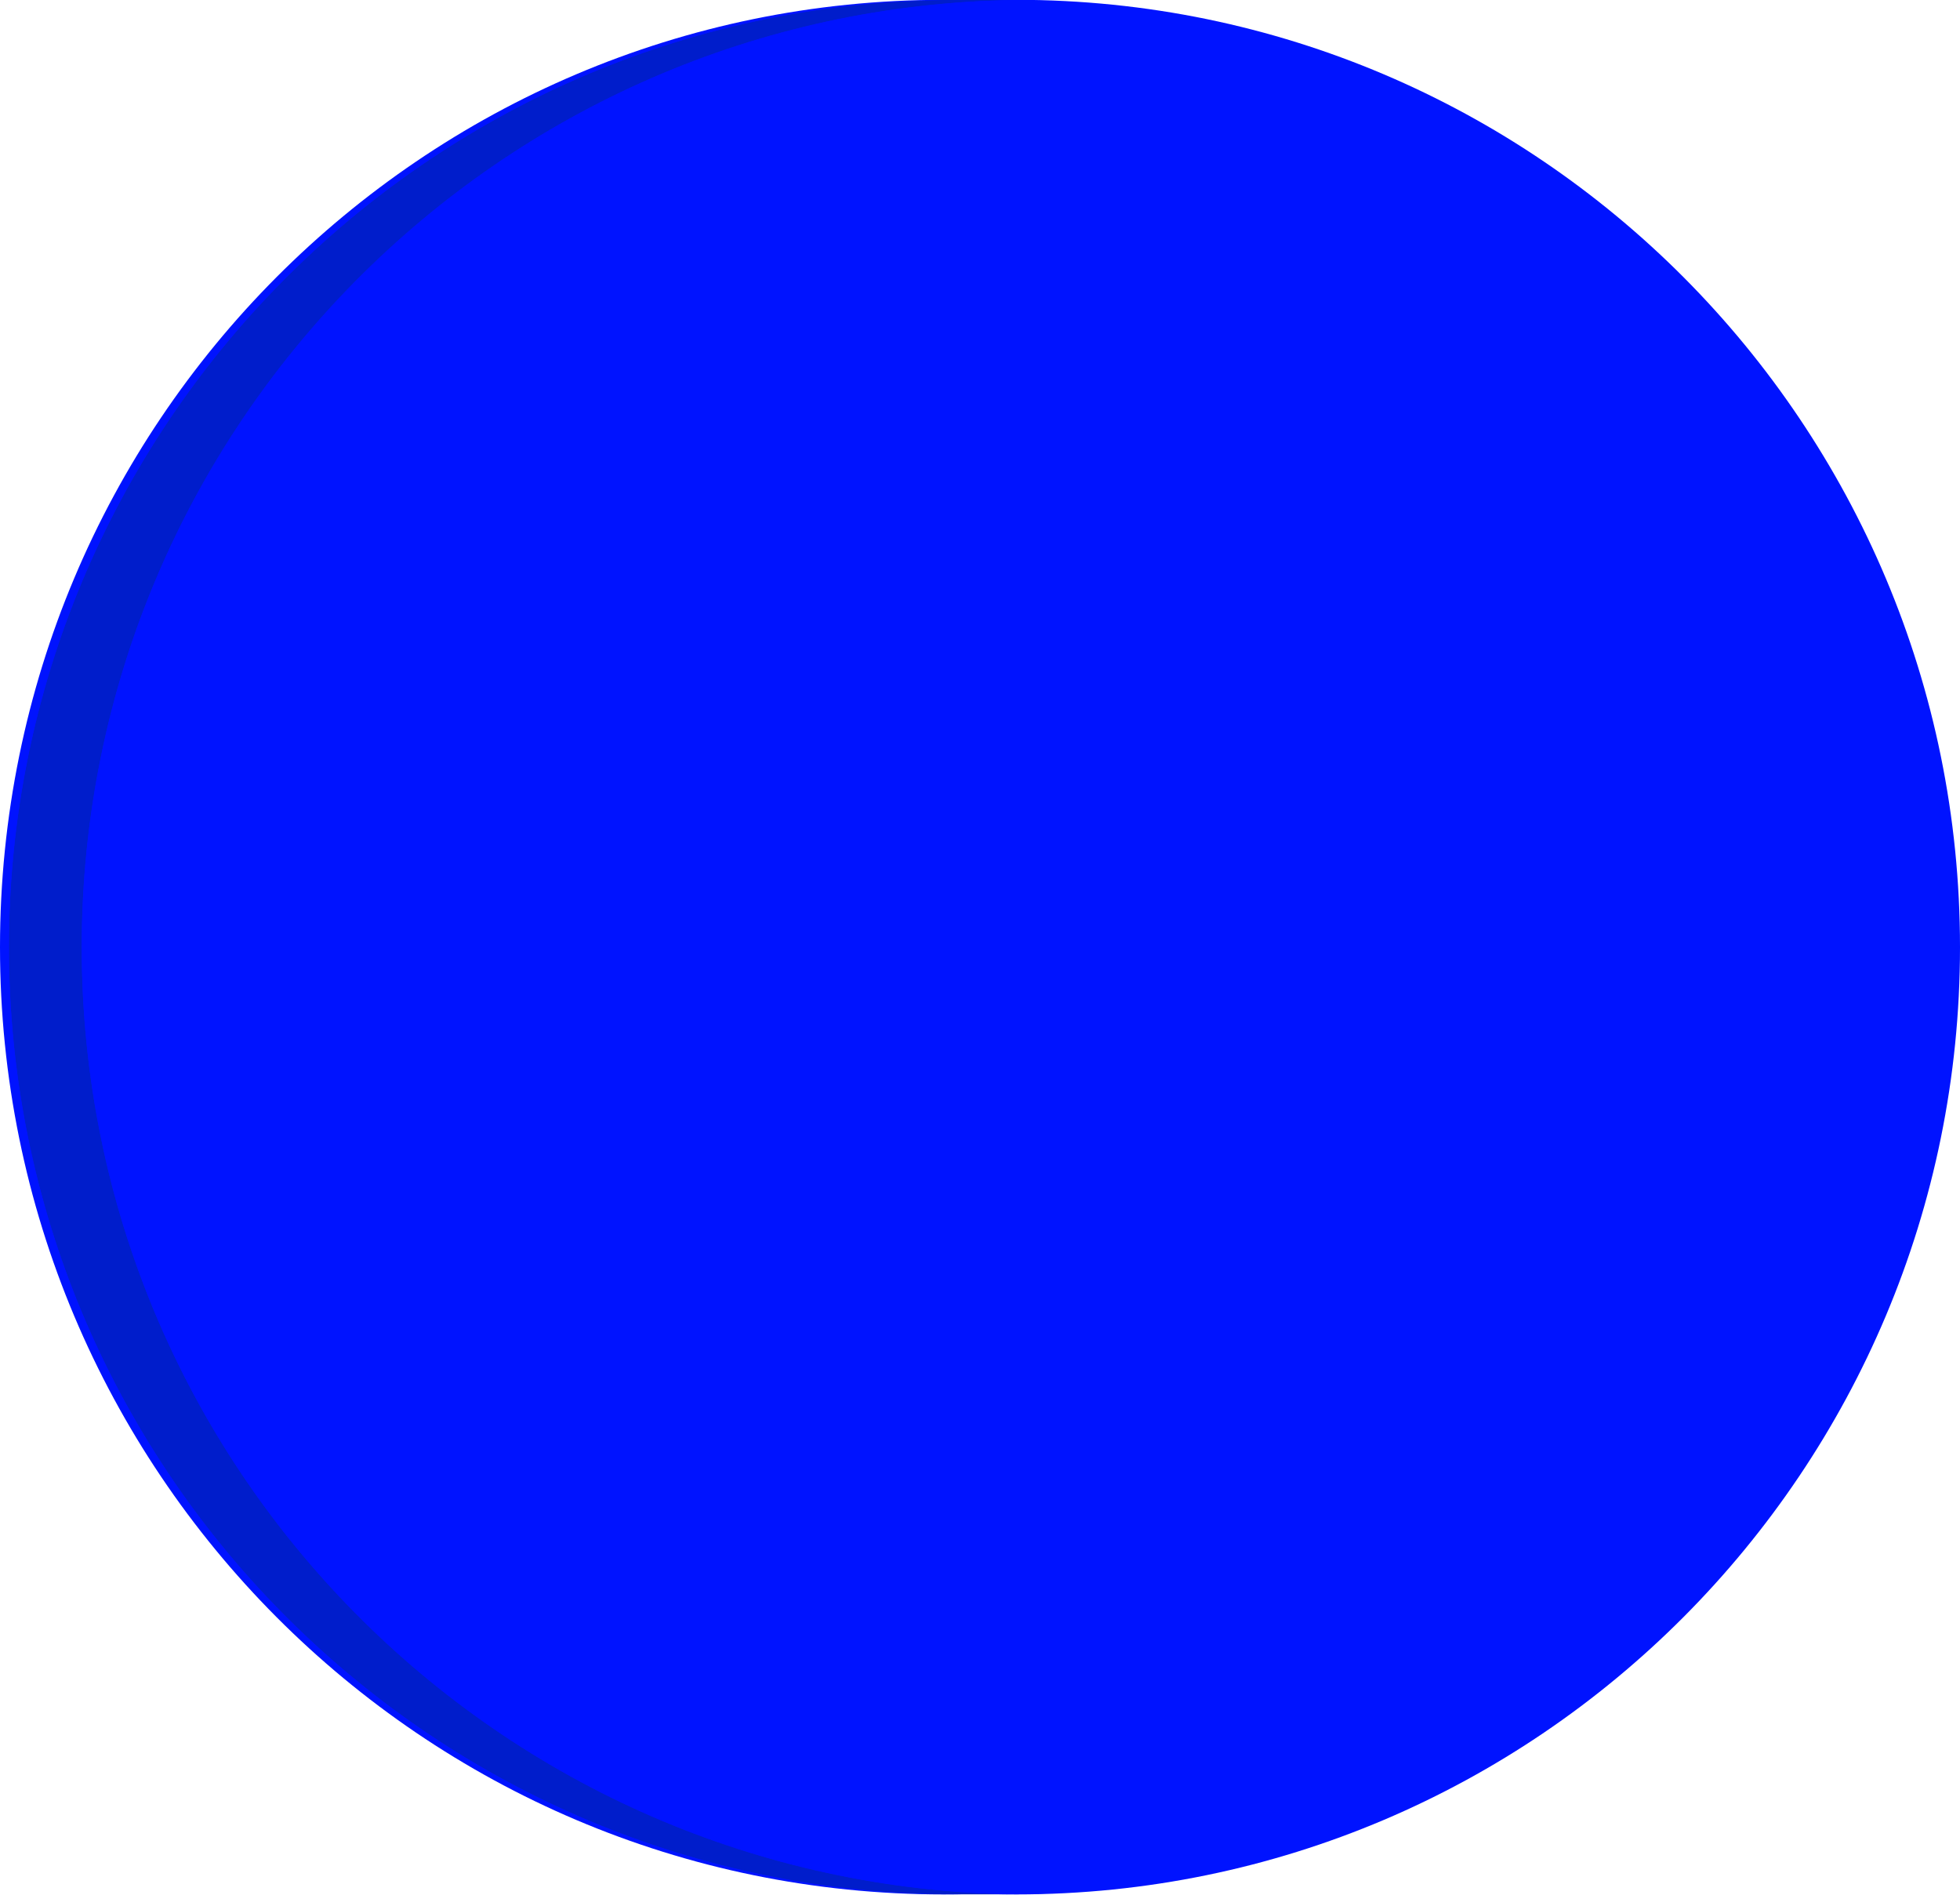
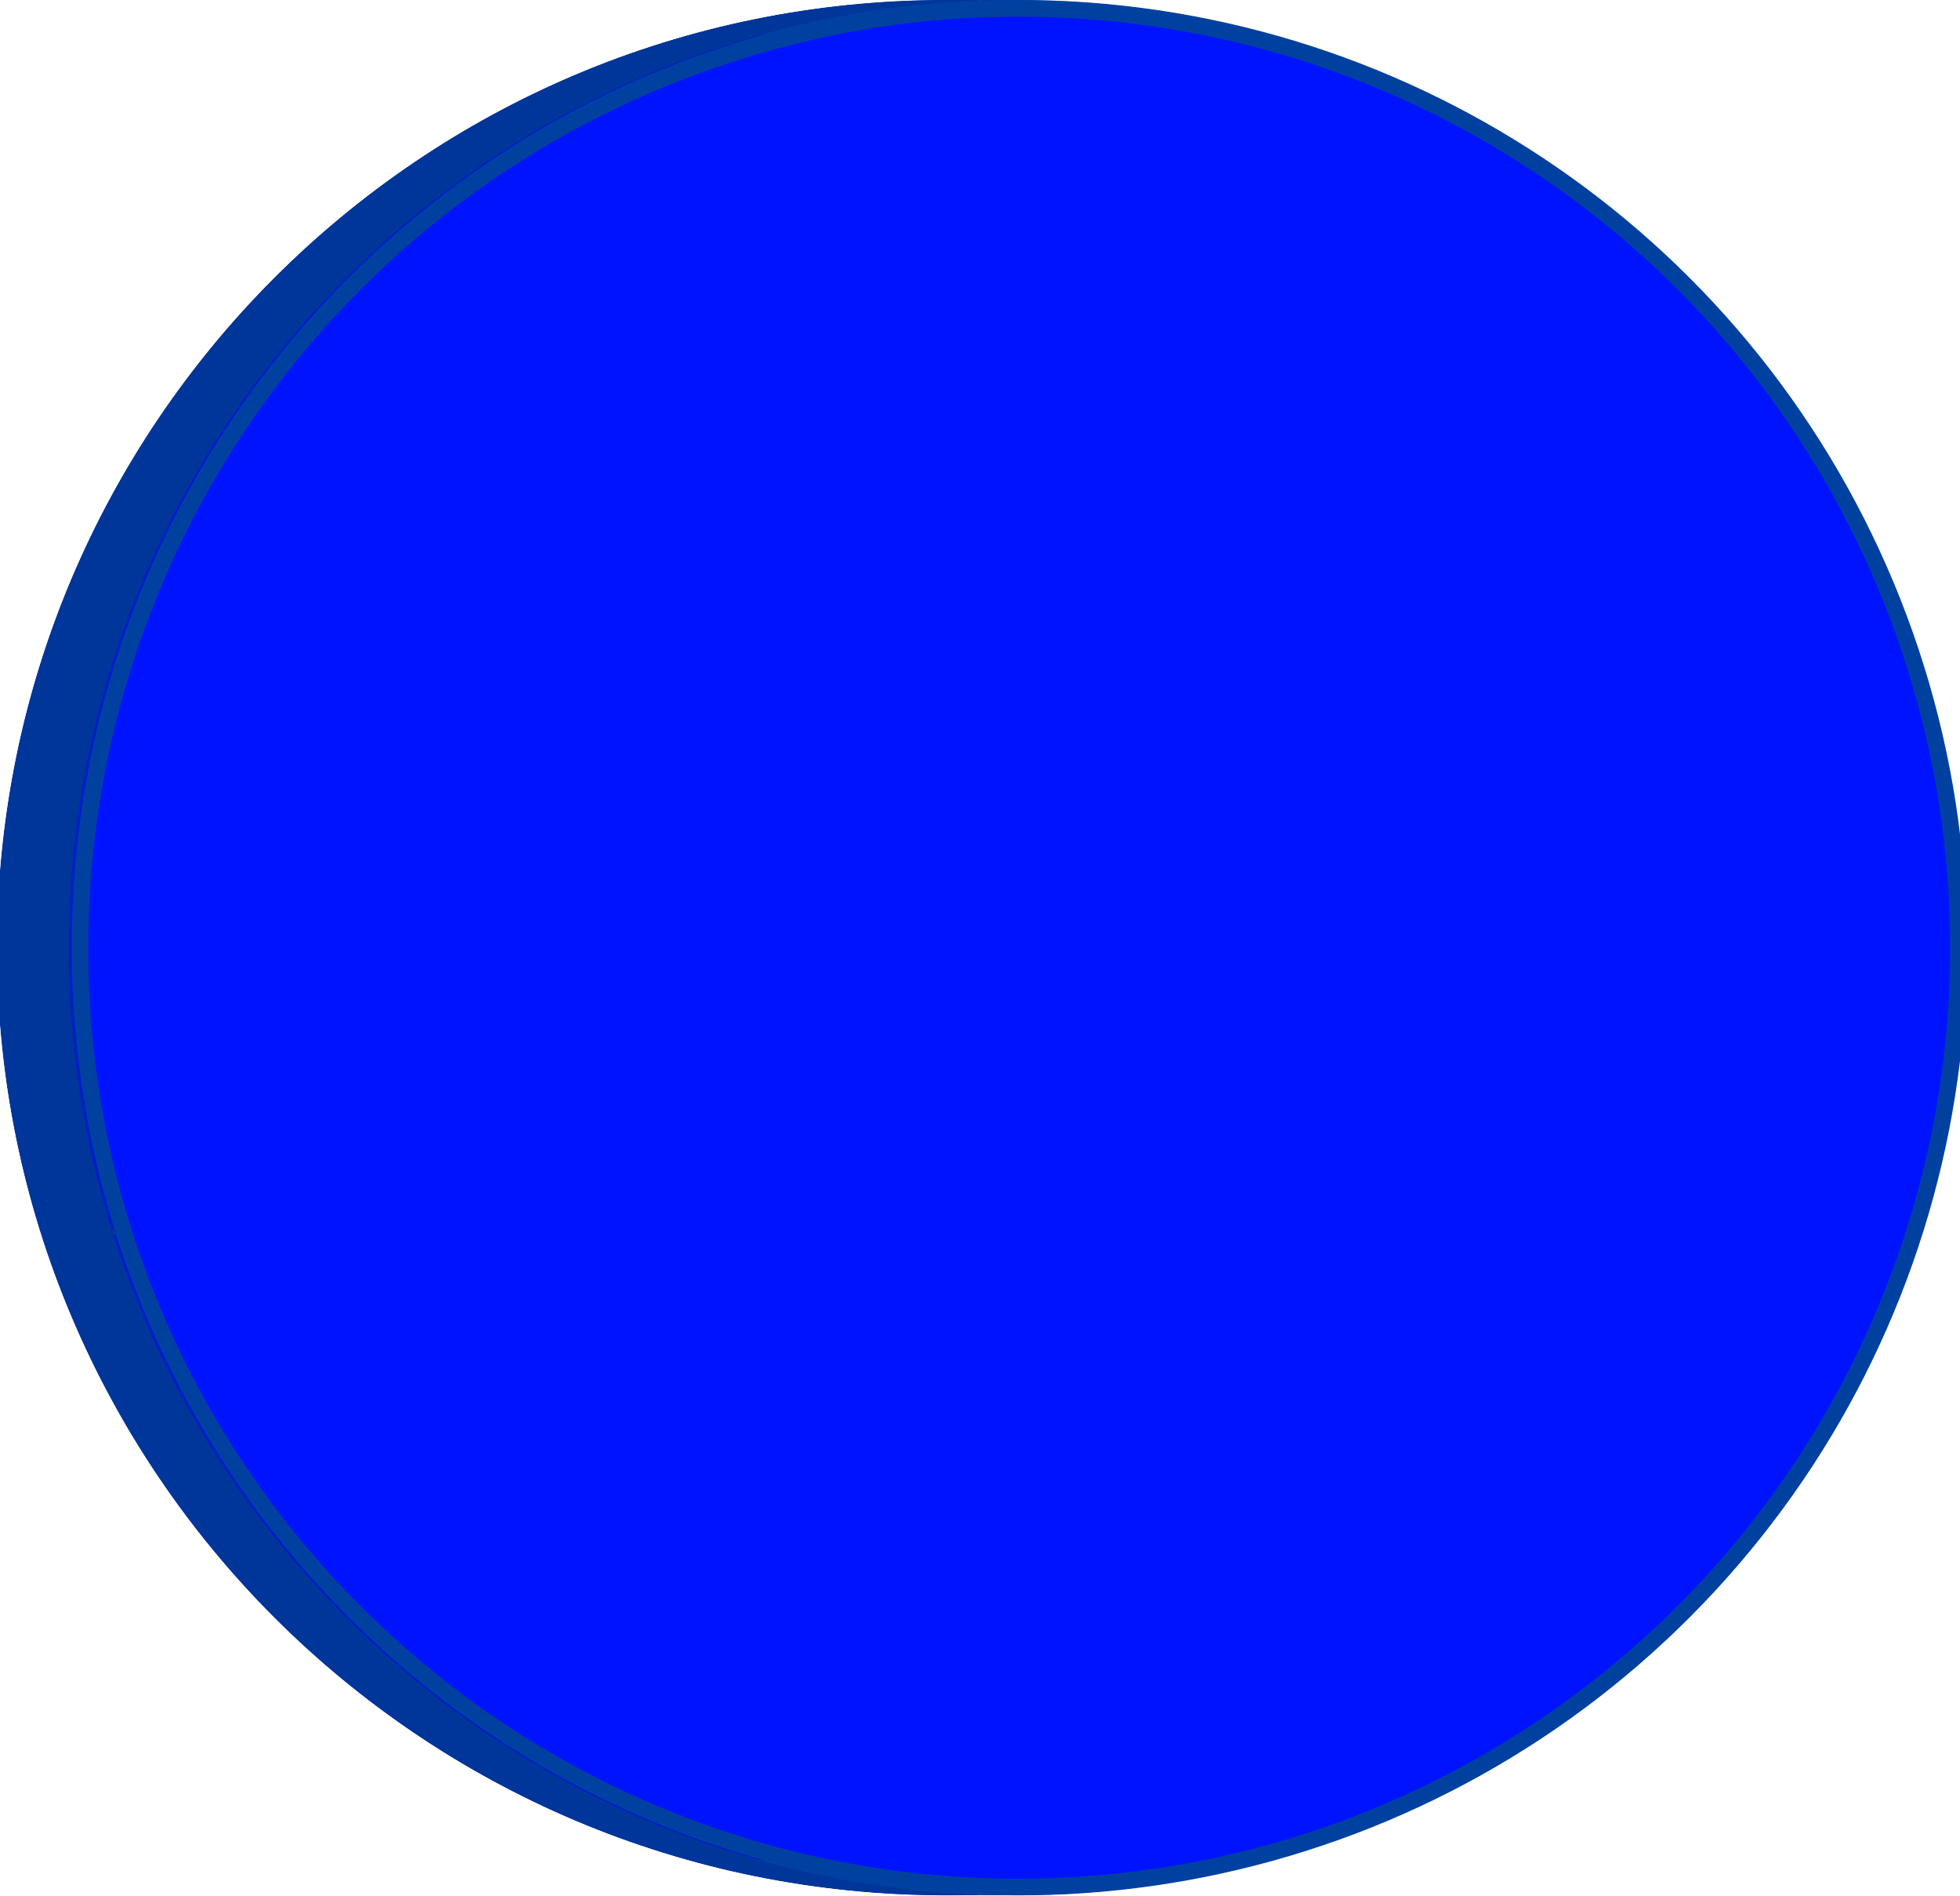
- <svg xmlns="http://www.w3.org/2000/svg" viewBox="0 0 117.32 113.39">
+ <svg xmlns="http://www.w3.org/2000/svg" viewBox="0 0 118.3 114.38">
  <defs>
-     <style>.cls-1{fill:none;}.cls-2{isolation:isolate;}.cls-3{fill:#0013ff;}.cls-4{clip-path:url(#clip-path);}.cls-5{fill:#001dcb;}.cls-6{clip-path:url(#clip-path-2);}</style>
+     <style>.cls-1{fill:none;}.cls-2{isolation:isolate;}.cls-3{fill:#0013ff;}.cls-4{fill:#0041a0;}.cls-5{clip-path:url(#clip-path);}.cls-6{fill:#00359a;}.cls-7{clip-path:url(#clip-path-2);}.cls-8{fill:#001dcb;}.cls-9{clip-path:url(#clip-path-3);}.cls-10{clip-path:url(#clip-path-4);}.cls-11{clip-path:url(#clip-path-5);}.cls-12{clip-path:url(#clip-path-6);}.cls-13{clip-path:url(#clip-path-7);}.cls-14{clip-path:url(#clip-path-8);}</style>
    <clipPath id="clip-path">
-       <path class="cls-1" d="M60.83,0a56.7,56.7,0,0,1,0,113.39H56.48A56.7,56.7,0,0,0,56.48,0Z" />
+       <path class="cls-1" d="M61.33,0a57.19,57.19,0,0,1,0,114.38H57A57.19,57.19,0,0,0,57,0Z" />
    </clipPath>
    <clipPath id="clip-path-2">
-       <path class="cls-1" d="M60.83,113.39H56.48A56.7,56.7,0,0,1,56.48,0h4.36a56.7,56.7,0,0,0,0,113.39Z" />
+       <path class="cls-1" d="M113,57.19A56.15,56.15,0,0,0,57,1h4.36a56.19,56.19,0,0,1,0,112.38H57A56.15,56.15,0,0,0,113,57.19Z" />
+     </clipPath>
+     <clipPath id="clip-path-3">
+       <path class="cls-1" d="M61.33,113.38H57A56.19,56.19,0,0,0,57,1h4.36a56.19,56.19,0,0,1,0,112.38Z" />
+     </clipPath>
+     <clipPath id="clip-path-4">
+       <path class="cls-1" d="M61.33,1a56.19,56.19,0,0,0,0,112.38H57A56.19,56.19,0,0,1,57,1Z" />
+     </clipPath>
+     <clipPath id="clip-path-5">
+       <path class="cls-1" d="M57,113.38A56.1,56.1,0,0,1,3.72,74.53H8.08a56.1,56.1,0,0,0,53.24,38.85Z" />
+     </clipPath>
+     <clipPath id="clip-path-6">
+       <path class="cls-1" d="M57,113.38h0Z" />
+     </clipPath>
+     <clipPath id="clip-path-7">
+       <path class="cls-1" d="M1,57.19A56.15,56.15,0,0,1,57,1h4.36A56.23,56.23,0,0,0,8,74.15H3.6A56.2,56.2,0,0,1,1,57.19Z" />
+     </clipPath>
+     <clipPath id="clip-path-8">
+       <path class="cls-1" d="M61.33,114.38H57A57.19,57.19,0,0,1,57,0h4.36a57.19,57.19,0,0,0,0,114.38Z" />
    </clipPath>
  </defs>
  <g id="Livello_2" data-name="Livello 2">
    <g id="Livello_1-2" data-name="Livello 1">
      <g class="cls-2">
-         <ellipse class="cls-3" cx="56.48" cy="56.69" rx="56.48" ry="56.7" />
+         <path class="cls-3" d="M57,1A56.19,56.19,0,1,1,1,57.19,56.15,56.15,0,0,1,57,1Z" />
+         <path class="cls-4" d="M57,0A57.19,57.19,0,1,1,0,57.19,57.15,57.15,0,0,1,57,0Zm0,113.38A56.19,56.19,0,1,0,1,57.19a56.15,56.15,0,0,0,56,56.2" />
        <g class="cls-2">
-           <g class="cls-4">
+           <g class="cls-5">
            <g class="cls-2">
-               <path class="cls-5" d="M60.83,0H56.48a56.7,56.7,0,0,1,0,113.39h4.36A56.7,56.7,0,0,0,60.83,0" />
+               <path class="cls-6" d="M61.33,0H57a57.19,57.19,0,0,1,0,114.38h4.36A57.19,57.19,0,0,0,61.33,0" />
            </g>
          </g>
        </g>
-         <ellipse class="cls-3" cx="60.84" cy="56.69" rx="56.48" ry="56.7" />
        <g class="cls-2">
-           <g class="cls-6">
+           <g class="cls-7">
            <g class="cls-2">
-               <path class="cls-5" d="M60.83,113.39H56.48A56.7,56.7,0,0,1,56.48,0h4.36a56.7,56.7,0,0,0,0,113.39" />
+               <path class="cls-8" d="M61.33,1H57a56.19,56.19,0,0,1,0,112.38h4.36A56.19,56.19,0,0,0,61.33,1" />
            </g>
          </g>
        </g>
+         <g class="cls-2">
+           <g class="cls-9">
+             <g class="cls-2">
+               <path class="cls-6" d="M61.33,113.38H57A56.19,56.19,0,0,0,57,1h4.36a56.19,56.19,0,0,1,0,112.38" />
+             </g>
+           </g>
+         </g>
+         <g class="cls-2">
+           <g class="cls-10">
+             <g class="cls-2">
+               <path class="cls-6" d="M61.33,1H57a56.19,56.19,0,0,0,0,112.38h4.36A56.19,56.19,0,0,1,61.33,1" />
+             </g>
+           </g>
+         </g>
+         <g class="cls-2">
+           <g class="cls-11">
+             <g class="cls-2">
+               <path class="cls-8" d="M61.33,113.38H57A56.19,56.19,0,0,1,57,1h4.36a56.19,56.19,0,0,0,0,112.38" />
+             </g>
+           </g>
+         </g>
+         <g class="cls-2">
+           <g class="cls-12">
+             <g class="cls-2">
+               <path class="cls-8" d="M61.33,1H57a56.19,56.19,0,0,1,0,112.38h4.36A56.19,56.19,0,0,0,61.33,1" />
+             </g>
+           </g>
+         </g>
+         <g class="cls-2">
+           <g class="cls-13">
+             <g class="cls-2">
+               <path class="cls-8" d="M61.33,113.38H57A56.19,56.19,0,0,1,57,1h4.36a56.19,56.19,0,0,0,0,112.38" />
+             </g>
+           </g>
+         </g>
+         <path class="cls-3" d="M61.33,1a56.19,56.19,0,1,1-56,56.19A56.15,56.15,0,0,1,61.33,1Z" />
+         <g class="cls-2">
+           <g class="cls-14">
+             <g class="cls-2">
+               <path class="cls-6" d="M61.33,114.38H57A57.19,57.19,0,0,1,57,0h4.36a57.19,57.19,0,0,0,0,114.38" />
+             </g>
+           </g>
+         </g>
+         <path class="cls-4" d="M61.33,0a57.19,57.19,0,1,1-57,57.19A57.15,57.15,0,0,1,61.33,0Zm0,113.38a56.19,56.19,0,1,0-56-56.2,56.15,56.15,0,0,0,56,56.2" />
      </g>
    </g>
  </g>
</svg>
